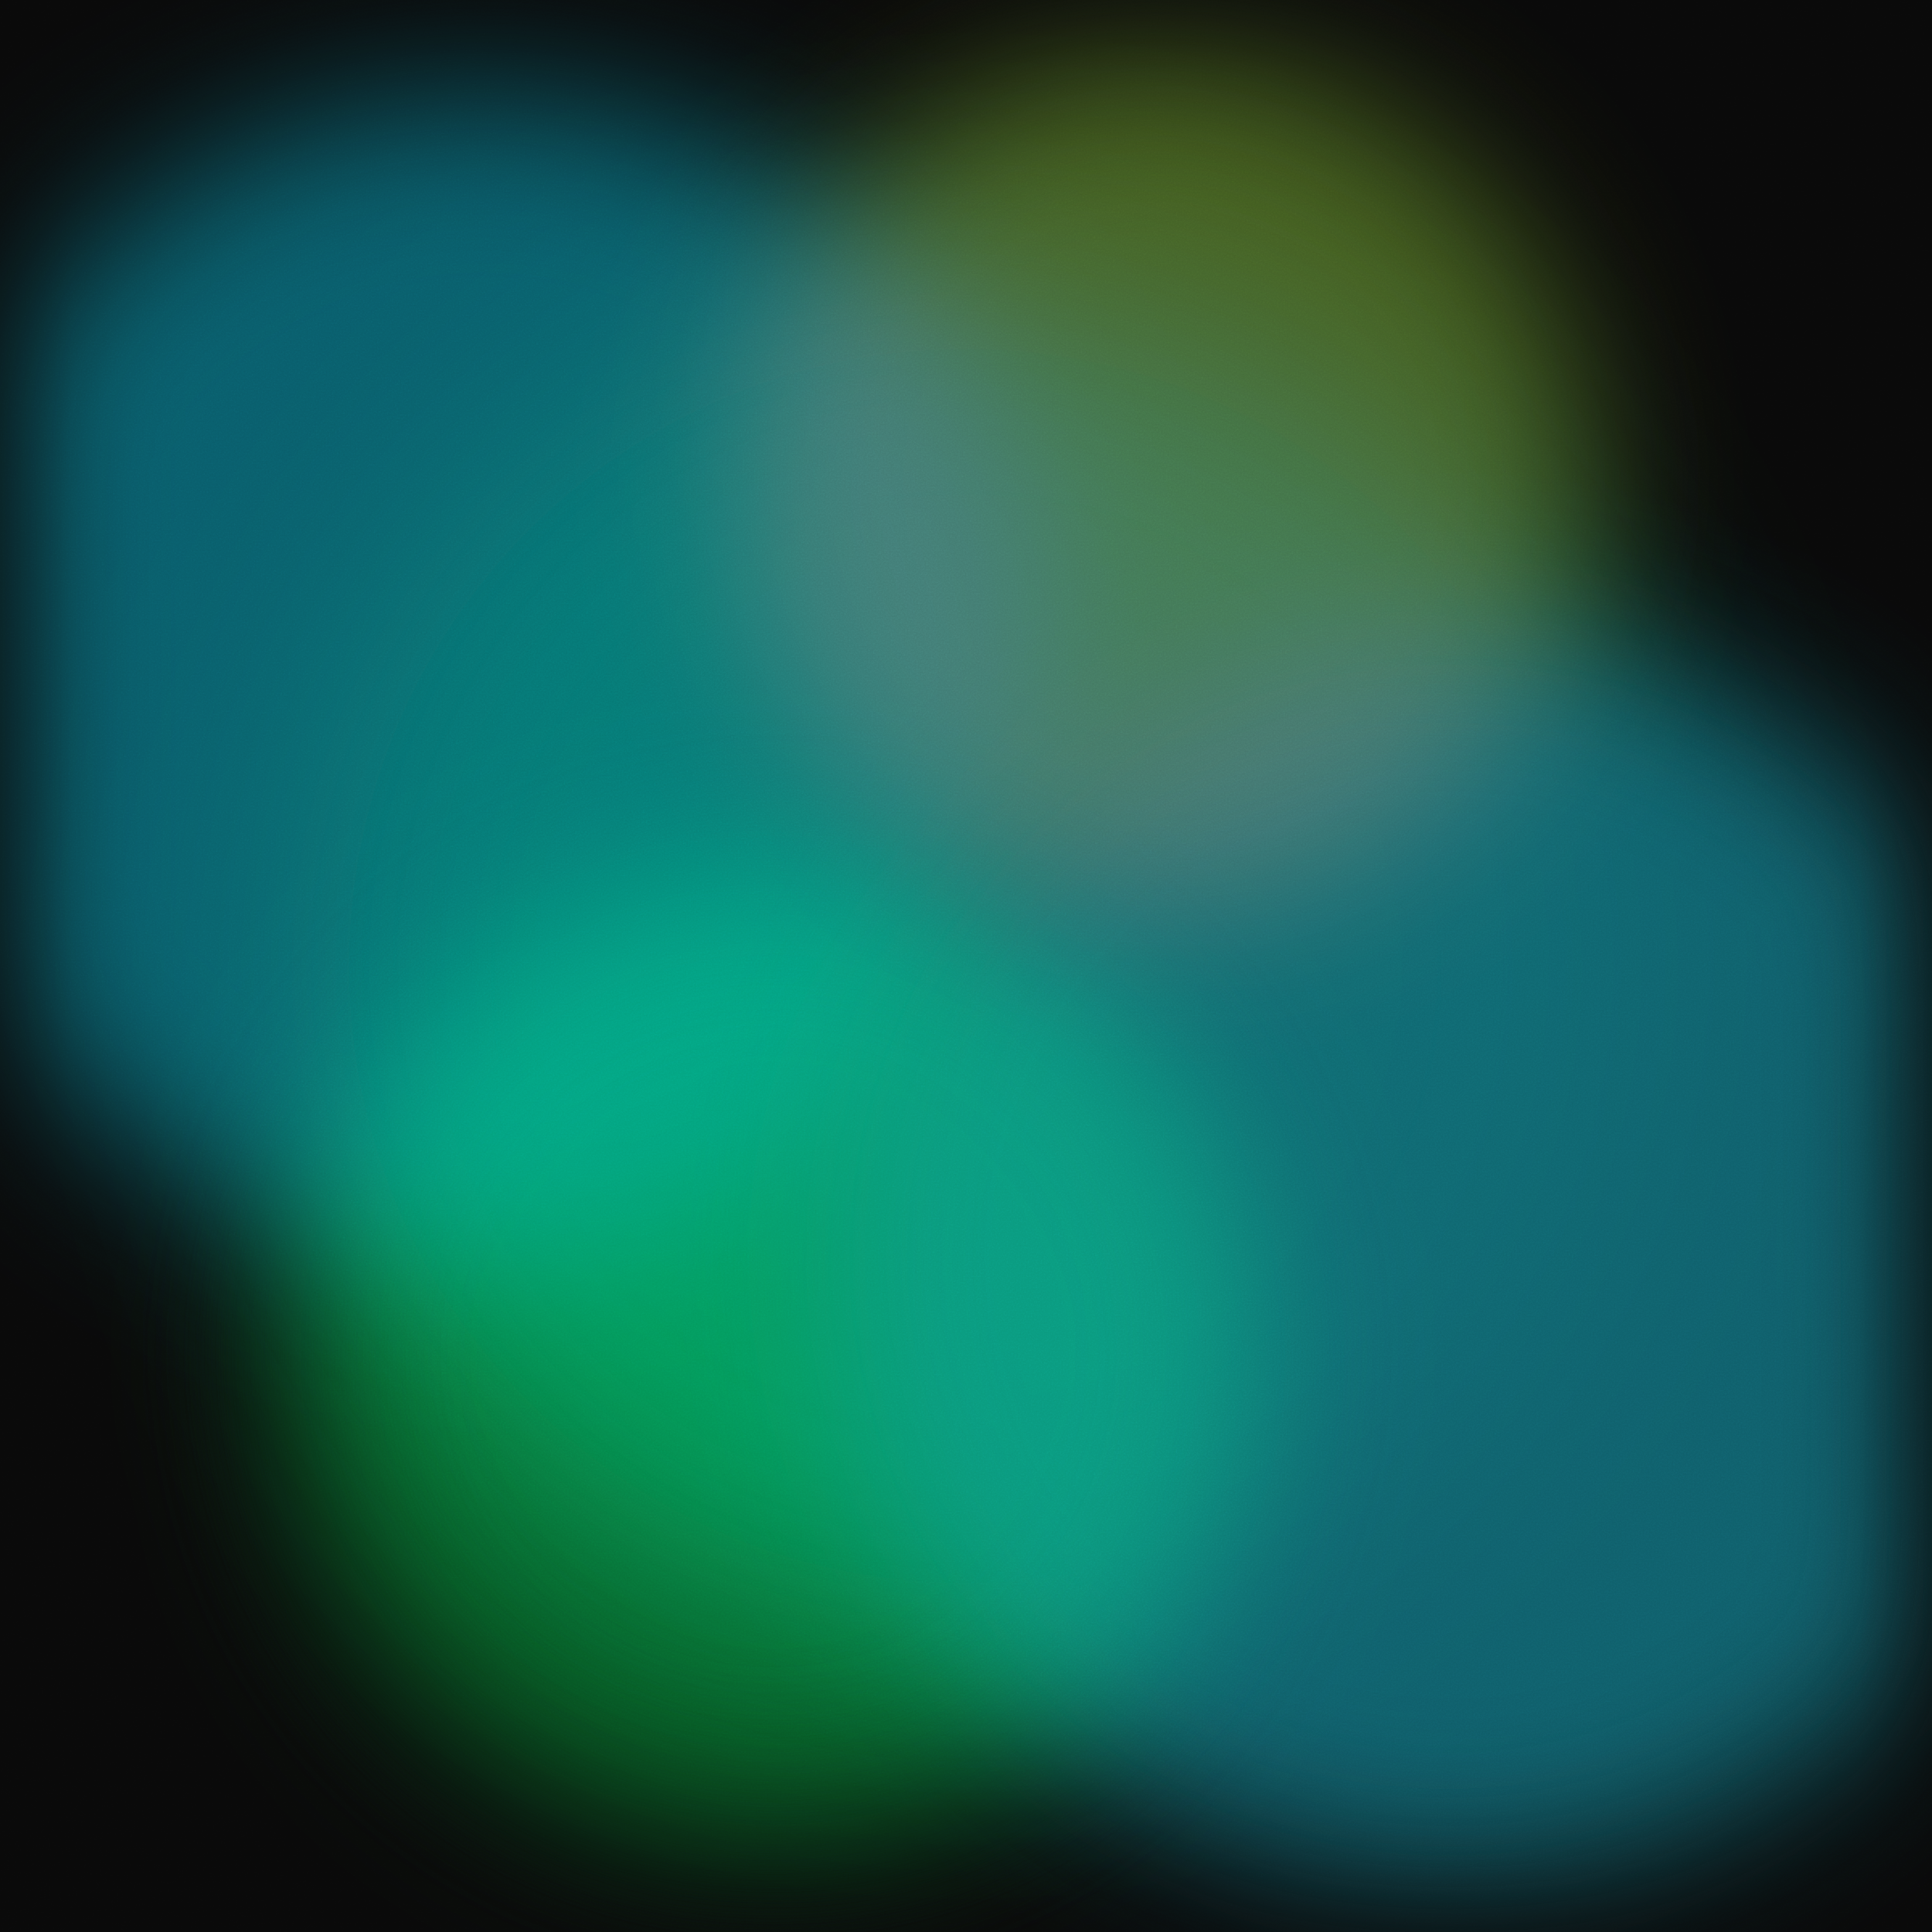
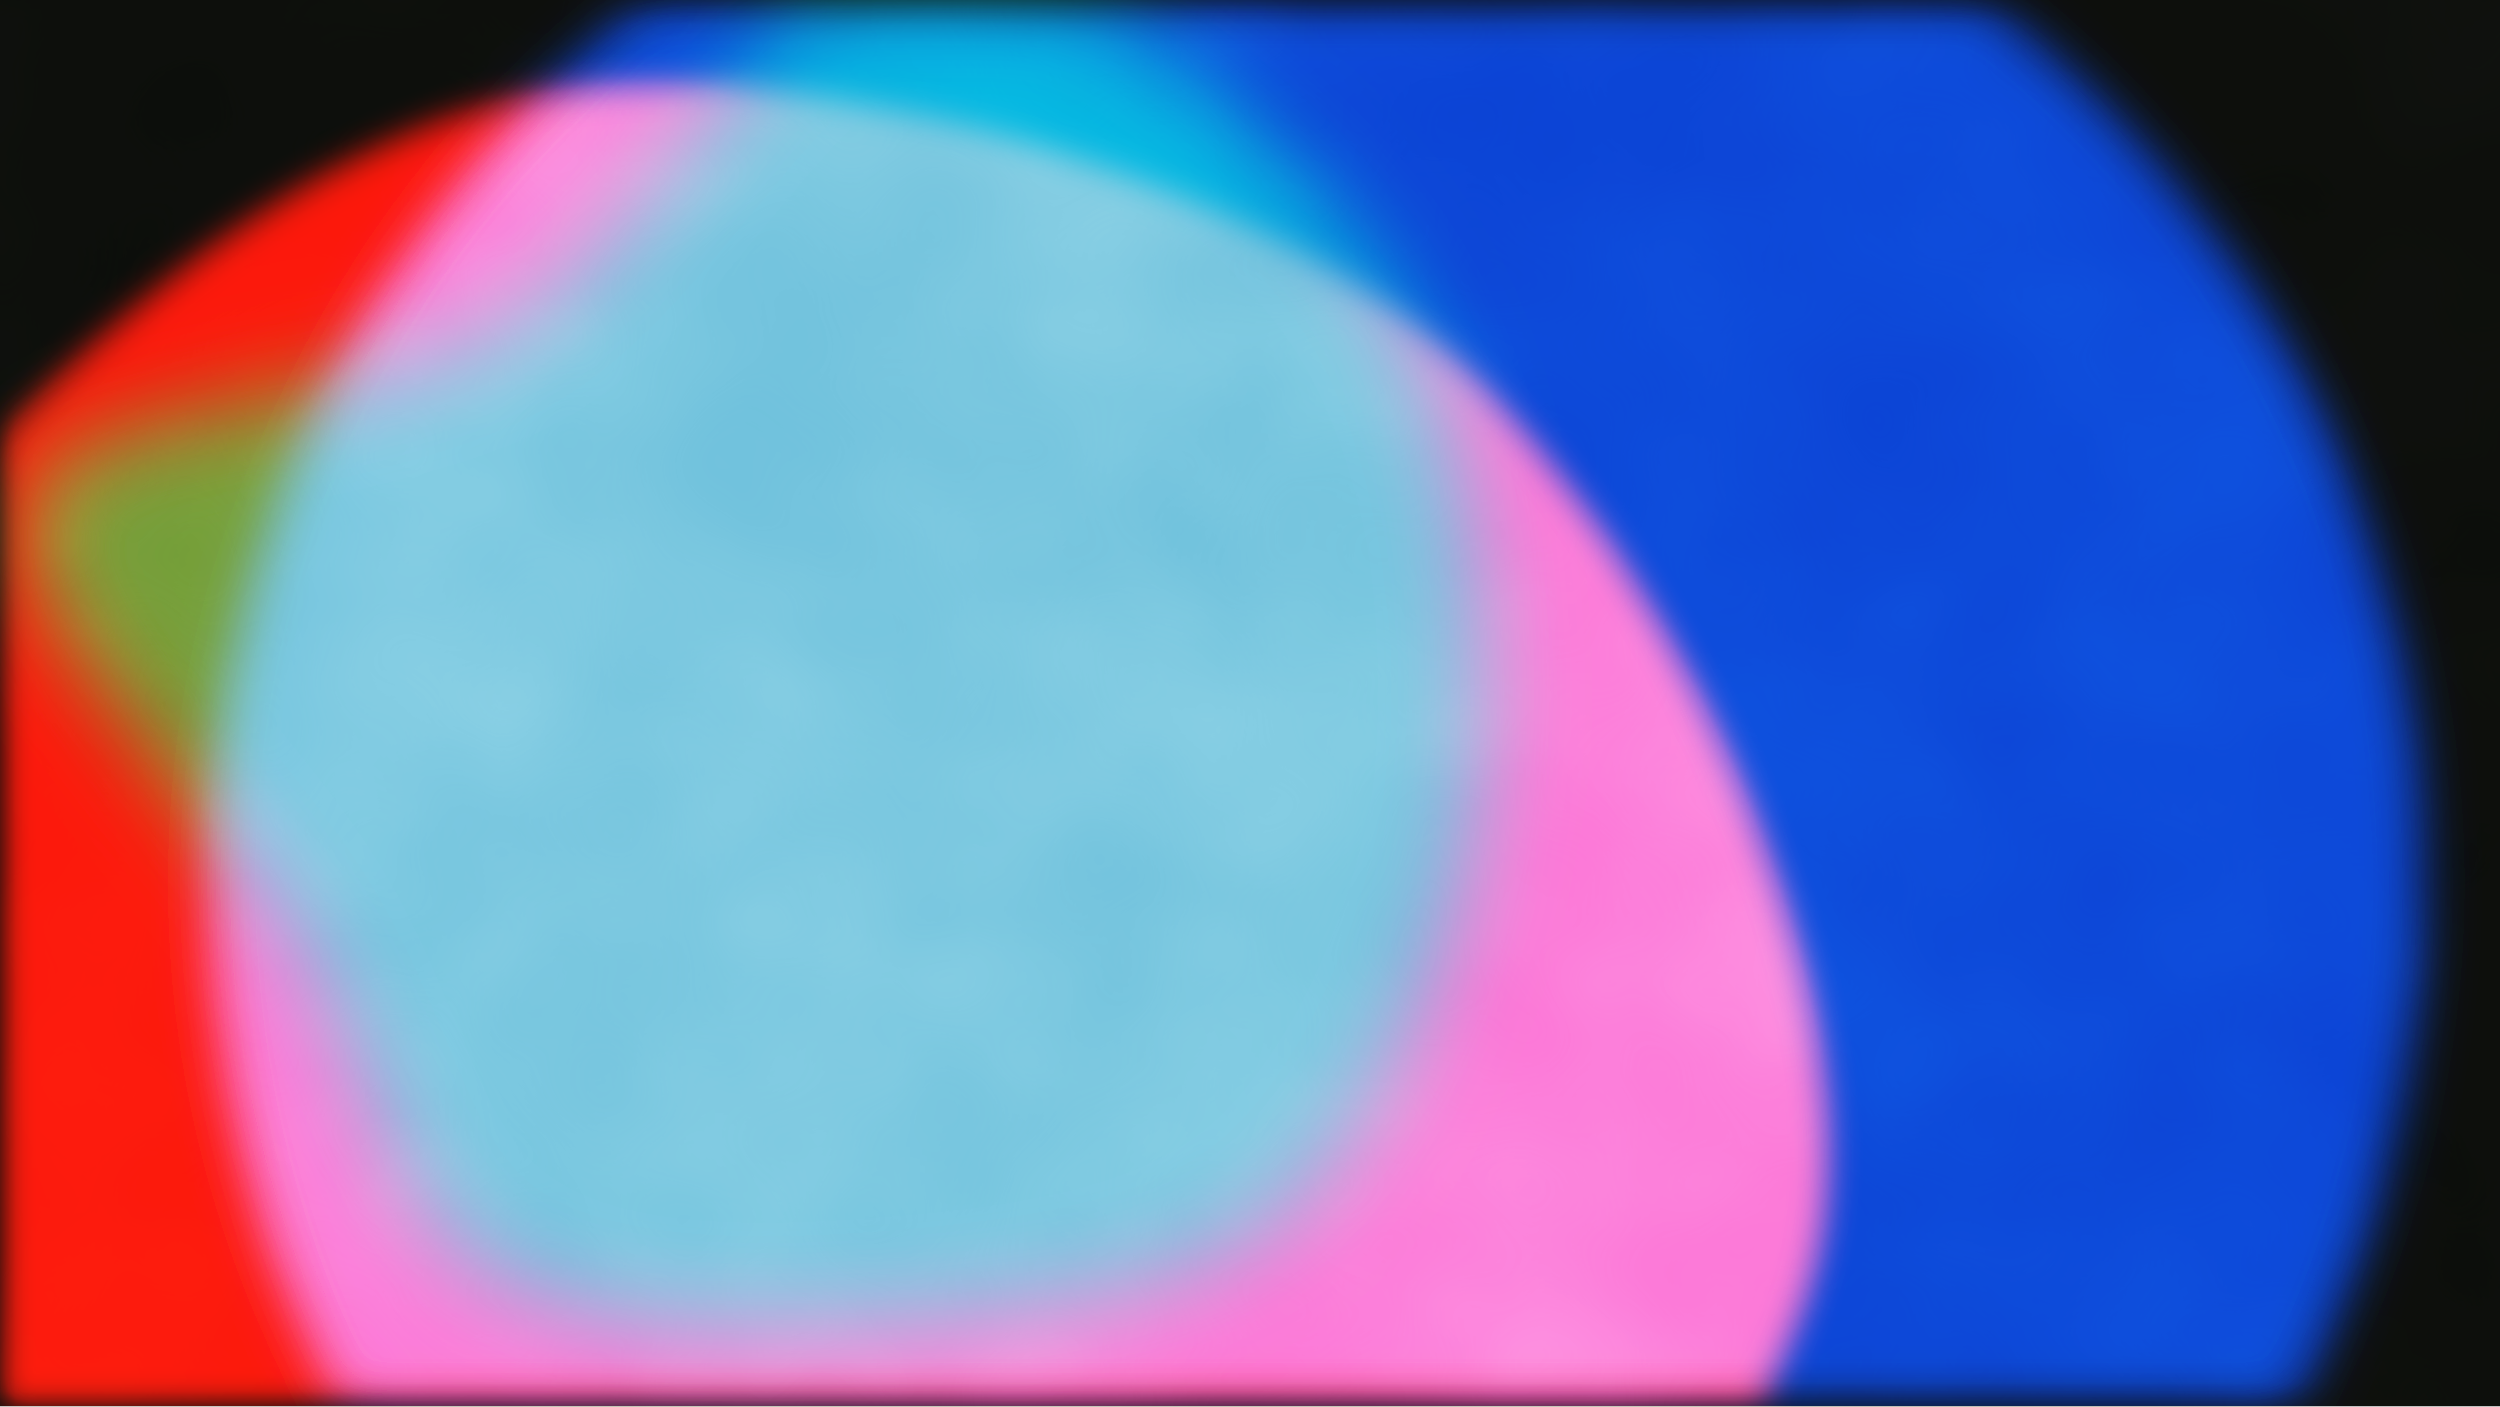
- <svg xmlns="http://www.w3.org/2000/svg" width="100%" height="100%" viewBox="0 0 1000 1000" preserveAspectRatio="xMidYMid slice">
+ <svg xmlns="http://www.w3.org/2000/svg" viewBox="0 0 1920 1080" preserveAspectRatio="xMidYMid slice" style="background-color: hsl(114, 10%, 5%)">
  <defs>
-     <filter id="blur-c1" x="-50%" y="-50%" width="200%" height="200%">
-       <feGaussianBlur stdDeviation="40" />
-     </filter>
-     <filter id="blur-c2" x="-50%" y="-50%" width="200%" height="200%">
-       <feGaussianBlur stdDeviation="60" />
-     </filter>
-     <filter id="noise-c" x="0%" y="0%" width="100%" height="100%">
-       <feTurbulence type="fractalNoise" baseFrequency="1.2" numOctaves="4" stitchTiles="stitch" />
+     <style>
+       @keyframes noise-shift {
+         0% { transform: translate(0,0); }
+         25% { transform: translate(-1%, 1%); }
+         50% { transform: translate(1%, -1%); }
+         75% { transform: translate(-1%, -1%); }
+         100% { transform: translate(0,0); }
+       }
+     
+         @keyframes move-rand-c-1765523114094-0 {
+           0% { transform: translate(0%, 0%) scale(1) rotate(0deg); }
+           33% { transform: translate(-7%, -5%) scale(1.04) rotate(9deg); }
+           66% { transform: translate(5%, -8%) scale(0.96) rotate(18deg); }
+           100% { transform: translate(0%, 0%) scale(1) rotate(30deg); }
+         }
+         #shape-rand-c-1765523114094-0 {
+           transform-origin: 52.652% 62.814%;
+           animation: move-rand-c-1765523114094-0 3.2s ease-in-out infinite alternate;
+           animation-delay: 0s;
+           
+         }
+       
+         @keyframes move-rand-c-1765523114094-1 {
+           0% { transform: translate(0%, 0%) scale(1) rotate(0deg); }
+           33% { transform: translate(-7%, 5%) scale(1.04) rotate(-9deg); }
+           66% { transform: translate(5%, 8%) scale(0.96) rotate(-18deg); }
+           100% { transform: translate(0%, 0%) scale(1) rotate(-30deg); }
+         }
+         #shape-rand-c-1765523114094-1 {
+           transform-origin: 29.906% 85.26%;
+           animation: move-rand-c-1765523114094-1 3.68s ease-in-out infinite alternate;
+           animation-delay: -9s;
+           
+         }
+       
+         @keyframes move-rand-c-1765523114094-2 {
+           0% { transform: translate(0%, 0%) scale(1) rotate(0deg); }
+           33% { transform: translate(7%, 5%) scale(1.04) rotate(9deg); }
+           66% { transform: translate(-5%, 8%) scale(0.96) rotate(18deg); }
+           100% { transform: translate(0%, 0%) scale(1) rotate(30deg); }
+         }
+         #shape-rand-c-1765523114094-2 {
+           transform-origin: 30.73% 54.856%;
+           animation: move-rand-c-1765523114094-2 4.16s ease-in-out infinite alternate;
+           animation-delay: -8s;
+           
+         }
+       </style>
+     <filter id="noiseFilter">
+       <feTurbulence type="fractalNoise" baseFrequency="0.004" numOctaves="3" stitchTiles="stitch">
+                 
+             </feTurbulence>
      <feColorMatrix type="saturate" values="0" />
      <feComponentTransfer>
-         <feFuncA type="linear" slope="0.25" />
+         <feFuncA type="linear" slope="0.48" />
      </feComponentTransfer>
    </filter>
+     <filter id="blur-rand-c-1765523114094-0" x="-100%" y="-100%" width="300%" height="300%">
+       <feGaussianBlur stdDeviation="19.638" result="coloredBlur" />
+     </filter>
+     <filter id="blur-rand-c-1765523114094-1" x="-100%" y="-100%" width="300%" height="300%">
+       <feGaussianBlur stdDeviation="12.855" result="coloredBlur" />
+     </filter>
+     <filter id="blur-rand-c-1765523114094-2" x="-100%" y="-100%" width="300%" height="300%">
+       <feGaussianBlur stdDeviation="34.518" result="coloredBlur" />
+     </filter>
  </defs>
-   <rect width="100%" height="100%" fill="#0a0a0a" />
-   <circle cx="50%" cy="50%" r="35%" fill="#10b981" filter="url(#blur-c2)" opacity="0.6" style="mix-blend-mode: difference" />
-   <circle cx="25%" cy="35%" r="30%" fill="#06b6d4" filter="url(#blur-c1)" opacity="0.5" style="mix-blend-mode: exclusion" />
-   <circle cx="75%" cy="65%" r="32%" fill="#22d3ee" filter="url(#blur-c1)" opacity="0.45" style="mix-blend-mode: difference" />
-   <circle cx="40%" cy="70%" r="25%" fill="#34d399" filter="url(#blur-c1)" opacity="0.5" style="mix-blend-mode: hard-light" />
-   <circle cx="60%" cy="25%" r="22%" fill="#a3e635" filter="url(#blur-c1)" opacity="0.4" style="mix-blend-mode: exclusion" />
-   <rect width="100%" height="100%" filter="url(#noise-c)" opacity="0.5" style="mix-blend-mode: overlay" />
+   <rect width="100%" height="100%" fill="hsl(114, 10%, 5%)" />
+   <g>
+     <circle id="shape-rand-c-1765523114094-0" cx="52.652%" cy="62.814%" r="54.46%" fill="hsl(223.948, 100%, 50%)" opacity="0.866" filter="url(#blur-rand-c-1765523114094-0)" style="mix-blend-mode: exclusion" />
+     <path id="shape-rand-c-1765523114094-1" d="M 1806.411 978.8 C 1790.026 1177.597 1577.73 1362.203 1405.25 1513.552 C 1232.771 1664.901 969.976 1914.682 771.533 1886.894 C 573.09 1859.105 302.06 1556.928 214.594 1346.822 C 127.127 1136.715 151.335 827.664 246.732 626.254 C 342.129 424.845 577.505 189.281 786.976 138.367 C 996.448 87.453 1333.655 180.698 1503.561 320.77 C 1673.466 460.842 1822.796 780.003 1806.411 978.8 Z" fill="hsl(24.972, 100%, 50%)" opacity="0.984" filter="url(#blur-rand-c-1765523114094-1)" style="mix-blend-mode: color-dodge; transform-box: fill-box; transform: translate(-404.6005px, -57.99255px)" />
+     <path id="shape-rand-c-1765523114094-2" d="M 1187.112 639.167 C 1176.365 760.202 1118.455 904.167 1039.659 975.22 C 960.863 1046.272 817.866 1057.788 714.338 1065.483 C 610.81 1073.178 491.423 1070.457 418.49 1021.389 C 345.557 972.322 334.247 869.101 276.74 771.079 C 219.233 673.058 46.301 512.852 73.448 433.262 C 100.595 353.672 327.142 362.394 439.62 293.541 C 552.098 224.688 637.563 27.567 748.317 20.145 C 859.07 12.723 1031.008 145.837 1104.141 249.007 C 1177.273 352.178 1197.859 518.131 1187.112 639.167 Z" fill="hsl(159.441, 100%, 50%)" opacity="0.559" filter="url(#blur-rand-c-1765523114094-2)" style="mix-blend-mode: hard-light; transform-box: fill-box; transform: translate(-49.1542px, -46.72103px)" />
+   </g>
+   <rect width="100%" height="100%" filter="url(#noiseFilter)" opacity="1" style="mix-blend-mode: overlay" />
</svg>
